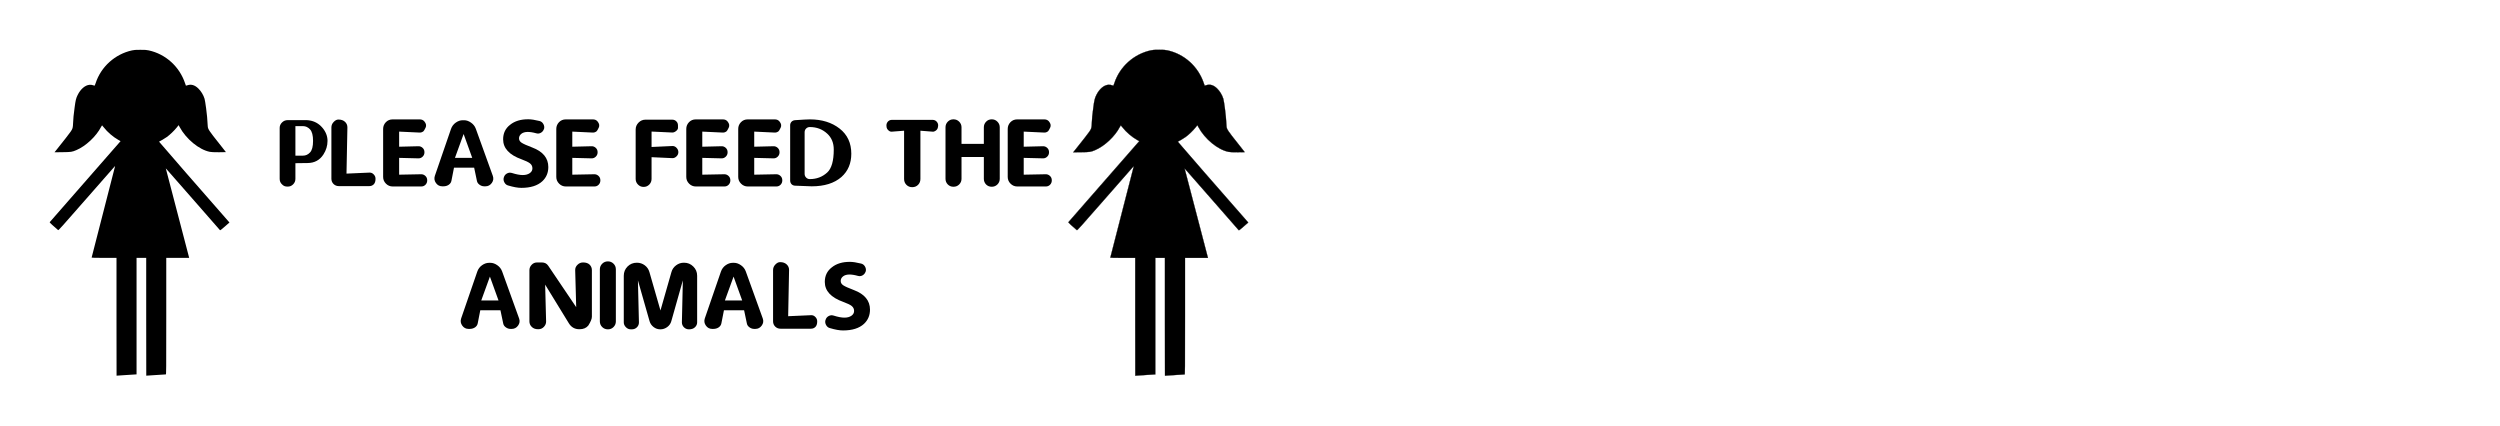
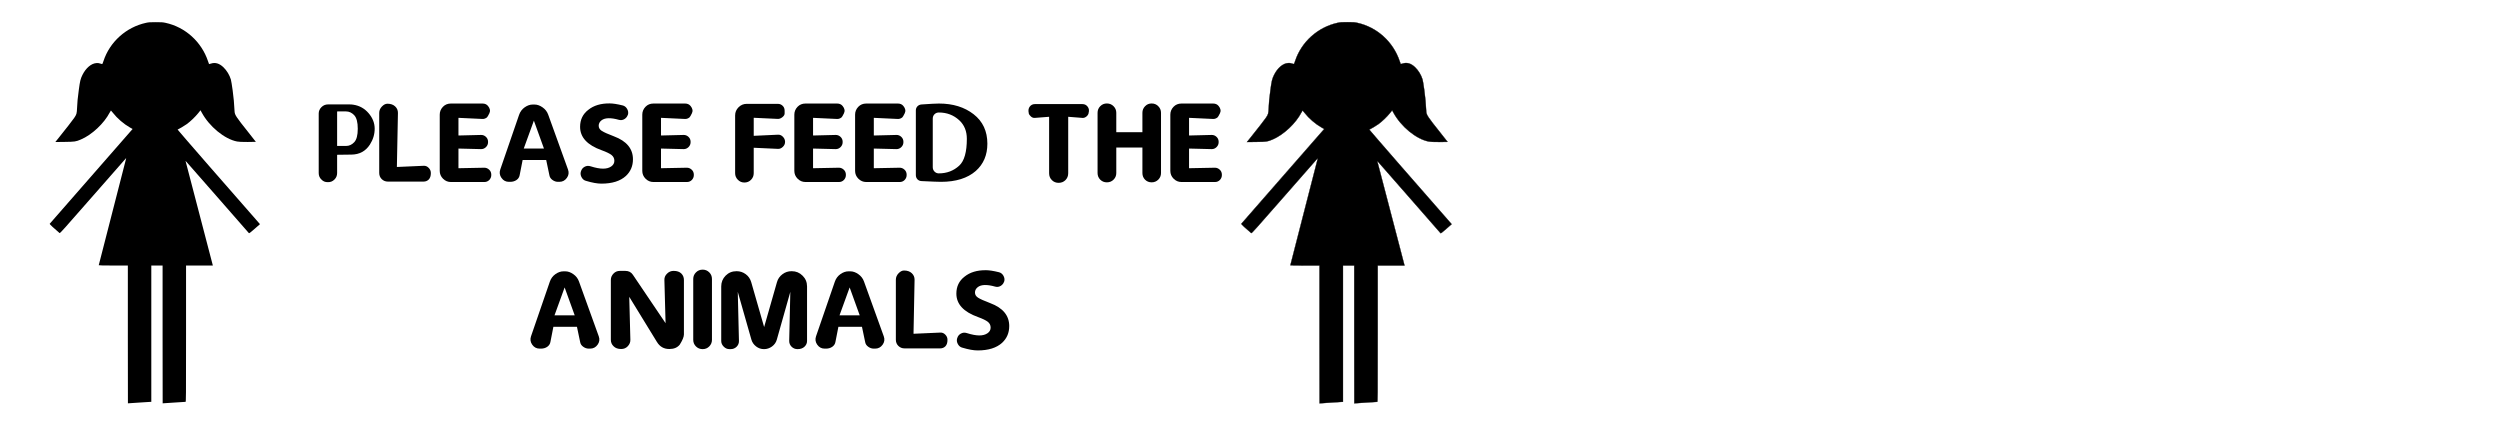
<svg xmlns="http://www.w3.org/2000/svg" width="810mm" height="138mm" viewBox="0 0 810 138" version="1.1" id="svg8">
  <defs id="defs2">
    <rect x="96.918" y="27.458" width="369.101" height="94.29" id="rect909" />
  </defs>
  <g id="layer1">
-     <g aria-label="PLEASE FEED THE ANIMALS" transform="translate(-67.08187,1.6288)" id="text907" style="font-style:normal;font-weight:normal;font-size:35.278px;line-height:1.25;font-family:sans-serif;letter-spacing:0px;word-spacing:0px;white-space:pre;shape-inside:url(#rect909);fill:#000000;fill-opacity:1;stroke:none">
+     <g aria-label="PLEASE FEED THE ANIMALS" transform="matrix(1.169733,0,0,1.169733,-81.19853,-9.794352)" id="text907" style="font-style:normal;font-weight:normal;font-size:35.278px;line-height:1.25;font-family:sans-serif;letter-spacing:0px;word-spacing:0px;white-space:pre;shape-inside:url(#rect909);fill:#000000;fill-opacity:1;stroke:none">
      <path d="m 162.794,39.239 v 9.56 h 2.48 q 1.292,0 2.257,-1.034 0.982,-1.034 0.982,-3.738 0,-2.687 -0.982,-3.738 -0.982,-1.051 -2.257,-1.051 z m 3.979,11.954 -3.979,0.052 v 5.064 q 0,1.068 -0.758,1.809 -0.758,0.741 -1.757,0.706 h -0.069 q -1.068,0.034 -1.757,-0.723 Q 157.695,57.412 157.695,56.31 V 39.808 q 0,-0.999 0.758,-1.757 0.758,-0.758 1.826,-0.758 h 5.943 q 0.62,0 1.085,0.086 2.515,0.379 4.203,2.343 1.688,1.964 1.688,4.306 0,2.325 -1.326,4.392 -1.774,2.739 -5.099,2.773 z" style="font-style:normal;font-variant:normal;font-weight:normal;font-stretch:normal;font-size:35.278px;font-family:Dyuthi;-inkscape-font-specification:Dyuthi;text-align:center;text-anchor:middle" id="path934" />
-       <path d="m 176.746,37.103 q 1.326,0 2.119,0.741 0.792,0.741 0.775,1.826 l -0.293,14.952 7.407,-0.327 q 0.81,-0.052 1.412,0.586 0.603,0.62 0.586,1.43 v 0.034 q 0,1.137 -0.568,1.74 -0.586,0.586 -1.43,0.586 h -9.905 q -0.999,0 -1.705,-0.689 -0.689,-0.689 -0.689,-1.705 V 39.67 q 0,-1.034 0.741,-1.791 0.741,-0.775 1.499,-0.775 z" style="font-style:normal;font-variant:normal;font-weight:normal;font-stretch:normal;font-size:35.278px;font-family:Dyuthi;-inkscape-font-specification:Dyuthi;text-align:center;text-anchor:middle" id="path936" />
-       <path d="m 196.401,54.966 7.131,-0.138 q 0.758,-0.017 1.361,0.534 0.603,0.551 0.603,1.412 v 0.069 q 0,0.81 -0.568,1.395 -0.568,0.568 -1.395,0.551 h -9.233 q -1.257,0 -2.17,-0.913 -0.913,-0.913 -0.913,-2.17 V 40.135 q 0,-1.24 0.878,-2.17 0.878,-0.913 2.205,-0.913 h 8.768 q 0.982,0 1.533,0.689 0.844,1.034 0.362,2.015 -0.482,0.982 -0.672,1.137 -0.586,0.465 -1.257,0.431 l -6.632,-0.31 v 4.892 l 6.253,-0.155 q 0.775,-0.017 1.361,0.534 0.586,0.551 0.586,1.378 v 0.069 q 0,0.827 -0.586,1.395 -0.586,0.568 -1.361,0.551 l -6.253,-0.155 z" style="font-style:normal;font-variant:normal;font-weight:normal;font-stretch:normal;font-size:35.278px;font-family:Dyuthi;-inkscape-font-specification:Dyuthi;text-align:center;text-anchor:middle" id="path938" />
+       <path d="m 176.746,37.103 q 1.326,0 2.119,0.741 0.792,0.741 0.775,1.826 l -0.293,14.952 7.407,-0.327 q 0.81,-0.052 1.412,0.586 0.603,0.62 0.586,1.43 v 0.034 q 0,1.137 -0.568,1.74 -0.586,0.586 -1.43,0.586 h -9.905 q -0.999,0 -1.705,-0.689 -0.689,-0.689 -0.689,-1.705 v -16.605 q 0,-1.034 0.741,-1.791 0.741,-0.775 1.499,-0.775 z" style="font-style:normal;font-variant:normal;font-weight:normal;font-stretch:normal;font-size:35.278px;font-family:Dyuthi;-inkscape-font-specification:Dyuthi;text-align:center;text-anchor:middle" id="path936" />
+       <path d="m 196.401,54.966 7.131,-0.138 q 0.758,-0.017 1.361,0.534 0.603,0.551 0.603,1.412 v 0.069 q 0,0.81 -0.568,1.395 -0.568,0.568 -1.395,0.551 h -9.233 q -1.257,0 -2.17,-0.913 -0.913,-0.913 -0.913,-2.17 v -15.572 q 0,-1.24 0.878,-2.17 0.878,-0.913 2.205,-0.913 h 8.768 q 0.982,0 1.533,0.689 0.844,1.034 0.362,2.015 -0.482,0.982 -0.672,1.137 -0.586,0.465 -1.257,0.431 l -6.632,-0.31 v 4.892 l 6.253,-0.155 q 0.775,-0.017 1.361,0.534 0.586,0.551 0.586,1.378 v 0.069 q 0,0.827 -0.586,1.395 -0.586,0.568 -1.361,0.551 l -6.253,-0.155 z" style="font-style:normal;font-variant:normal;font-weight:normal;font-stretch:normal;font-size:35.278px;font-family:Dyuthi;-inkscape-font-specification:Dyuthi;text-align:center;text-anchor:middle" id="path938" />
      <path d="m 214.487,49.523 h 5.598 l -2.791,-7.734 z m 6.77,-9.405 q 0,0 5.495,15.227 0.448,1.24 -0.327,2.308 -0.775,1.085 -2.067,1.085 h -0.379 q -0.827,0 -1.533,-0.517 -0.706,-0.5 -0.844,-1.257 l -0.896,-4.272 h -6.528 l -0.827,4.22 q -0.155,0.827 -0.878,1.326 -0.741,0.5 -1.723,0.5 h -0.379 q -1.292,0 -2.05,-1.085 -0.758,-1.068 -0.345,-2.308 l 5.219,-15.158 q 0.448,-1.309 1.55,-2.084 1.102,-0.775 2.239,-0.775 h 0.482 q 1.12,0 2.222,0.775 1.12,0.775 1.568,2.015 z" style="font-style:normal;font-variant:normal;font-weight:normal;font-stretch:normal;font-size:35.278px;font-family:Dyuthi;-inkscape-font-specification:Dyuthi;text-align:center;text-anchor:middle" id="path940" />
      <path d="m 244.735,52.503 q 0,2.773 -1.946,4.599 -2.325,2.136 -6.787,2.136 -1.705,0 -4.237,-0.758 -0.792,-0.189 -1.223,-0.947 -0.448,-0.758 -0.258,-1.568 l 0.034,-0.069 q 0.224,-0.878 0.999,-1.309 0.792,-0.448 1.671,-0.155 2.067,0.655 3.462,0.655 1.378,0 2.257,-0.603 0.878,-0.603 0.878,-1.568 0,-0.982 -0.775,-1.602 -0.792,-0.62 -2.739,-1.326 -5.977,-2.136 -5.977,-6.477 0,-2.963 2.257,-4.703 2.257,-1.826 5.943,-1.791 1.326,0 3.566,0.551 0.81,0.189 1.257,0.965 0.448,0.775 0.241,1.585 l -0.034,0.034 q -0.258,0.792 -0.947,1.206 -0.706,0.431 -1.533,0.207 -3.428,-0.965 -4.84,0.155 -0.758,0.603 -0.758,1.481 0,0.878 0.861,1.43 0.844,0.551 3.393,1.516 5.237,1.964 5.237,6.356 z" style="font-style:normal;font-variant:normal;font-weight:normal;font-stretch:normal;font-size:35.278px;font-family:Dyuthi;-inkscape-font-specification:Dyuthi;text-align:center;text-anchor:middle" id="path942" />
-       <path d="m 252.504,54.966 7.131,-0.138 q 0.758,-0.017 1.361,0.534 0.603,0.551 0.603,1.412 v 0.069 q 0,0.81 -0.568,1.395 -0.568,0.568 -1.395,0.551 h -9.233 q -1.257,0 -2.17,-0.913 -0.913,-0.913 -0.913,-2.17 V 40.135 q 0,-1.24 0.878,-2.17 0.878,-0.913 2.205,-0.913 h 8.768 q 0.982,0 1.533,0.689 0.844,1.034 0.362,2.015 -0.482,0.982 -0.672,1.137 -0.586,0.465 -1.257,0.431 l -6.632,-0.31 v 4.892 l 6.253,-0.155 q 0.775,-0.017 1.361,0.534 0.586,0.551 0.586,1.378 v 0.069 q 0,0.827 -0.586,1.395 -0.586,0.568 -1.361,0.551 l -6.253,-0.155 z" style="font-style:normal;font-variant:normal;font-weight:normal;font-stretch:normal;font-size:35.278px;font-family:Dyuthi;-inkscape-font-specification:Dyuthi;text-align:center;text-anchor:middle" id="path944" />
+       <path d="m 252.504,54.966 7.131,-0.138 q 0.758,-0.017 1.361,0.534 0.603,0.551 0.603,1.412 v 0.069 q 0,0.81 -0.568,1.395 -0.568,0.568 -1.395,0.551 h -9.233 q -1.257,0 -2.17,-0.913 -0.913,-0.913 -0.913,-2.17 v -15.572 q 0,-1.24 0.878,-2.17 0.878,-0.913 2.205,-0.913 h 8.768 q 0.982,0 1.533,0.689 0.844,1.034 0.362,2.015 -0.482,0.982 -0.672,1.137 -0.586,0.465 -1.257,0.431 l -6.632,-0.31 v 4.892 l 6.253,-0.155 q 0.775,-0.017 1.361,0.534 0.586,0.551 0.586,1.378 v 0.069 q 0,0.827 -0.586,1.395 -0.586,0.568 -1.361,0.551 l -6.253,-0.155 z" style="font-style:normal;font-variant:normal;font-weight:normal;font-stretch:normal;font-size:35.278px;font-family:Dyuthi;-inkscape-font-specification:Dyuthi;text-align:center;text-anchor:middle" id="path944" />
      <path d="m 278.187,49.299 v 7.045 q 0,1.068 -0.741,1.826 -0.741,0.758 -1.826,0.758 h -0.035 q -1.051,0 -1.791,-0.758 -0.758,-0.758 -0.758,-1.826 V 40.342 q 0,-1.309 0.947,-2.257 0.947,-0.947 2.257,-0.947 h 8.613 q 0.947,0 1.516,0.723 0.379,0.465 0.379,1.206 v 0.741 q 0,0.534 -0.637,1.034 -0.637,0.5 -1.257,0.465 l -6.666,-0.31 v 4.995 l 6.735,-0.31 q 0.758,-0.034 1.344,0.568 0.586,0.603 0.603,1.378 v 0.034 q 0,0.81 -0.62,1.395 -0.62,0.586 -1.326,0.551 z" style="font-style:normal;font-variant:normal;font-weight:normal;font-stretch:normal;font-size:35.278px;font-family:Dyuthi;-inkscape-font-specification:Dyuthi;text-align:center;text-anchor:middle" id="path946" />
-       <path d="m 294.62,54.966 7.131,-0.138 q 0.758,-0.017 1.361,0.534 0.603,0.551 0.603,1.412 v 0.069 q 0,0.81 -0.568,1.395 -0.568,0.568 -1.395,0.551 h -9.233 q -1.257,0 -2.17,-0.913 -0.913,-0.913 -0.913,-2.17 V 40.135 q 0,-1.24 0.878,-2.17 0.878,-0.913 2.205,-0.913 h 8.768 q 0.982,0 1.533,0.689 0.844,1.034 0.362,2.015 -0.482,0.982 -0.672,1.137 -0.586,0.465 -1.257,0.431 l -6.632,-0.31 v 4.892 l 6.253,-0.155 q 0.775,-0.017 1.361,0.534 0.586,0.551 0.586,1.378 v 0.069 q 0,0.827 -0.586,1.395 -0.586,0.568 -1.361,0.551 l -6.253,-0.155 z" style="font-style:normal;font-variant:normal;font-weight:normal;font-stretch:normal;font-size:35.278px;font-family:Dyuthi;-inkscape-font-specification:Dyuthi;text-align:center;text-anchor:middle" id="path948" />
-       <path d="m 311.45,54.966 7.131,-0.138 q 0.758,-0.017 1.361,0.534 0.603,0.551 0.603,1.412 v 0.069 q 0,0.81 -0.568,1.395 -0.568,0.568 -1.395,0.551 h -9.233 q -1.257,0 -2.17,-0.913 -0.913,-0.913 -0.913,-2.17 V 40.135 q 0,-1.24 0.878,-2.17 0.878,-0.913 2.205,-0.913 h 8.768 q 0.982,0 1.533,0.689 0.844,1.034 0.362,2.015 -0.482,0.982 -0.672,1.137 -0.586,0.465 -1.257,0.431 l -6.632,-0.31 v 4.892 l 6.253,-0.155 q 0.775,-0.017 1.361,0.534 0.586,0.551 0.586,1.378 v 0.069 q 0,0.827 -0.586,1.395 -0.586,0.568 -1.361,0.551 l -6.253,-0.155 z" style="font-style:normal;font-variant:normal;font-weight:normal;font-stretch:normal;font-size:35.278px;font-family:Dyuthi;-inkscape-font-specification:Dyuthi;text-align:center;text-anchor:middle" id="path950" />
+       <path d="m 294.62,54.966 7.131,-0.138 q 0.758,-0.017 1.361,0.534 0.603,0.551 0.603,1.412 v 0.069 q 0,0.81 -0.568,1.395 -0.568,0.568 -1.395,0.551 h -9.233 q -1.257,0 -2.17,-0.913 -0.913,-0.913 -0.913,-2.17 v -15.572 q 0,-1.24 0.878,-2.17 0.878,-0.913 2.205,-0.913 h 8.768 q 0.982,0 1.533,0.689 0.844,1.034 0.362,2.015 -0.482,0.982 -0.672,1.137 -0.586,0.465 -1.257,0.431 l -6.632,-0.31 v 4.892 l 6.253,-0.155 q 0.775,-0.017 1.361,0.534 0.586,0.551 0.586,1.378 v 0.069 q 0,0.827 -0.586,1.395 -0.586,0.568 -1.361,0.551 l -6.253,-0.155 z" style="font-style:normal;font-variant:normal;font-weight:normal;font-stretch:normal;font-size:35.278px;font-family:Dyuthi;-inkscape-font-specification:Dyuthi;text-align:center;text-anchor:middle" id="path948" />
+       <path d="m 311.45,54.966 7.131,-0.138 q 0.758,-0.017 1.361,0.534 0.603,0.551 0.603,1.412 v 0.069 q 0,0.81 -0.568,1.395 -0.568,0.568 -1.395,0.551 h -9.233 q -1.257,0 -2.17,-0.913 -0.913,-0.913 -0.913,-2.17 v -15.572 q 0,-1.24 0.878,-2.17 0.878,-0.913 2.205,-0.913 h 8.768 q 0.982,0 1.533,0.689 0.844,1.034 0.362,2.015 -0.482,0.982 -0.672,1.137 -0.586,0.465 -1.257,0.431 l -6.632,-0.31 v 4.892 l 6.253,-0.155 q 0.775,-0.017 1.361,0.534 0.586,0.551 0.586,1.378 v 0.069 q 0,0.827 -0.586,1.395 -0.586,0.568 -1.361,0.551 l -6.253,-0.155 z" style="font-style:normal;font-variant:normal;font-weight:normal;font-stretch:normal;font-size:35.278px;font-family:Dyuthi;-inkscape-font-specification:Dyuthi;text-align:center;text-anchor:middle" id="path950" />
      <path d="m 329.45,56.396 q 0,0 0.017,0 3.307,0 5.633,-2.136 2.119,-1.929 2.119,-7.441 0,-3.204 -2.119,-5.15 -2.325,-2.136 -5.633,-2.136 0,0 -0.017,0 -0.689,0 -1.189,0.482 -0.482,0.482 -0.482,1.223 v 13.453 q 0,0.706 0.482,1.206 0.5,0.5 1.189,0.5 z m -4.823,-19.086 q 3.703,-0.258 4.875,-0.258 5.788,0 9.595,2.963 3.807,2.963 3.807,8.165 0,4.685 -3.204,7.545 -3.462,3.014 -9.629,3.014 -1.137,0 -5.409,-0.207 -0.689,-0.034 -1.137,-0.5 -0.431,-0.482 -0.431,-1.171 V 38.946 q 0,-0.655 0.448,-1.137 0.431,-0.431 1.085,-0.5 z" style="font-style:normal;font-variant:normal;font-weight:normal;font-stretch:normal;font-size:35.278px;font-family:Dyuthi;-inkscape-font-specification:Dyuthi;text-align:center;text-anchor:middle" id="path952" />
      <path d="m 354.358,39.722 q 0,0 0,-0.069 -0.241,-1.068 0.293,-1.757 0.534,-0.689 1.395,-0.689 h 13.212 q 0.878,0 1.43,0.723 0.551,0.723 0.258,1.723 v 0.069 q -0.138,0.568 -0.655,0.965 -0.534,0.396 -1.034,0.345 l -3.962,-0.31 v 15.641 q 0,1.12 -0.758,1.895 -0.758,0.758 -1.895,0.758 h -0.017 q -1.102,0 -1.86,-0.758 -0.758,-0.758 -0.758,-1.895 V 40.721 l -3.962,0.31 q -0.586,0.052 -1.085,-0.396 -0.5,-0.431 -0.603,-0.913 z" style="font-style:normal;font-variant:normal;font-weight:normal;font-stretch:normal;font-size:35.278px;font-family:Dyuthi;-inkscape-font-specification:Dyuthi;text-align:center;text-anchor:middle" id="path954" />
      <path d="m 378.612,44.993 h 7.235 v -5.374 q 0,-1.068 0.741,-1.826 0.723,-0.758 1.809,-0.758 h 0.035 q 1.068,0 1.809,0.758 0.758,0.758 0.758,1.826 v 16.691 q 0,1.068 -0.758,1.826 -0.758,0.741 -1.809,0.741 h -0.035 q -1.085,0 -1.826,-0.741 -0.723,-0.758 -0.723,-1.826 v -7.08 h -7.235 v 7.08 q 0,1.068 -0.758,1.826 -0.741,0.741 -1.826,0.741 h -0.052 q -1.068,0 -1.809,-0.741 -0.741,-0.758 -0.741,-1.826 V 39.618 q 0,-1.068 0.741,-1.826 0.741,-0.758 1.809,-0.758 h 0.052 q 1.068,0 1.826,0.758 0.758,0.758 0.758,1.826 z" style="font-style:normal;font-variant:normal;font-weight:normal;font-stretch:normal;font-size:35.278px;font-family:Dyuthi;-inkscape-font-specification:Dyuthi;text-align:center;text-anchor:middle" id="path956" />
-       <path d="m 398.766,54.966 7.131,-0.138 q 0.758,-0.017 1.361,0.534 0.603,0.551 0.603,1.412 v 0.069 q 0,0.81 -0.568,1.395 -0.568,0.568 -1.395,0.551 h -9.233 q -1.257,0 -2.17,-0.913 -0.913,-0.913 -0.913,-2.17 V 40.135 q 0,-1.24 0.878,-2.17 0.878,-0.913 2.205,-0.913 h 8.768 q 0.982,0 1.533,0.689 0.844,1.034 0.362,2.015 -0.482,0.982 -0.672,1.137 -0.586,0.465 -1.257,0.431 l -6.632,-0.31 v 4.892 l 6.253,-0.155 q 0.775,-0.017 1.361,0.534 0.586,0.551 0.586,1.378 v 0.069 q 0,0.827 -0.586,1.395 -0.586,0.568 -1.361,0.551 l -6.253,-0.155 z" style="font-style:normal;font-variant:normal;font-weight:normal;font-stretch:normal;font-size:35.278px;font-family:Dyuthi;-inkscape-font-specification:Dyuthi;text-align:center;text-anchor:middle" id="path958" />
+       <path d="m 398.766,54.966 7.131,-0.138 q 0.758,-0.017 1.361,0.534 0.603,0.551 0.603,1.412 v 0.069 q 0,0.81 -0.568,1.395 -0.568,0.568 -1.395,0.551 h -9.233 q -1.257,0 -2.17,-0.913 -0.913,-0.913 -0.913,-2.17 v -15.572 q 0,-1.24 0.878,-2.17 0.878,-0.913 2.205,-0.913 h 8.768 q 0.982,0 1.533,0.689 0.844,1.034 0.362,2.015 -0.482,0.982 -0.672,1.137 -0.586,0.465 -1.257,0.431 l -6.632,-0.31 v 4.892 l 6.253,-0.155 q 0.775,-0.017 1.361,0.534 0.586,0.551 0.586,1.378 v 0.069 q 0,0.827 -0.586,1.395 -0.586,0.568 -1.361,0.551 l -6.253,-0.155 z" style="font-style:normal;font-variant:normal;font-weight:normal;font-stretch:normal;font-size:35.278px;font-family:Dyuthi;-inkscape-font-specification:Dyuthi;text-align:center;text-anchor:middle" id="path958" />
      <path d="m 223.005,95.722 h 5.598 l -2.791,-7.734 z m 6.77,-9.405 q 0,0 5.495,15.227 0.448,1.24 -0.327,2.308 -0.775,1.085 -2.067,1.085 h -0.379 q -0.827,0 -1.533,-0.517 -0.706,-0.5 -0.844,-1.257 l -0.896,-4.272 h -6.528 l -0.827,4.22 q -0.155,0.827 -0.878,1.326 -0.741,0.5 -1.723,0.5 h -0.379 q -1.292,0 -2.05,-1.085 -0.758,-1.068 -0.345,-2.308 l 5.219,-15.158 q 0.448,-1.309 1.55,-2.084 1.102,-0.775 2.239,-0.775 h 0.482 q 1.12,0 2.222,0.775 1.12,0.775 1.568,2.015 z" style="font-style:normal;font-variant:normal;font-weight:normal;font-stretch:normal;font-size:35.278px;font-family:Dyuthi;-inkscape-font-specification:Dyuthi;text-align:center;text-anchor:middle" id="path960" />
      <path d="m 243.71,90.588 0.31,11.903 q 0.034,0.982 -0.723,1.791 -0.723,0.758 -1.791,0.758 h -0.069 q -1.326,0 -2.067,-0.758 -0.758,-0.723 -0.758,-1.791 V 85.92 q 0,-1.034 0.758,-1.791 0.689,-0.723 1.757,-0.723 h 1.516 q 1.361,0 2.067,1.068 l 9.061,13.419 -0.327,-11.972 q -0.034,-1.016 0.741,-1.757 0.758,-0.758 1.774,-0.758 h 0.069 q 1.361,0 2.102,0.723 0.723,0.723 0.723,1.791 v 15.09 q 0,0.982 -1.154,2.825 -0.982,1.206 -2.825,1.206 h -0.103 q -2.205,0 -3.393,-1.946 z" style="font-style:normal;font-variant:normal;font-weight:normal;font-stretch:normal;font-size:35.278px;font-family:Dyuthi;-inkscape-font-specification:Dyuthi;text-align:center;text-anchor:middle" id="path962" />
      <path d="m 266.62,102.508 q 0,1.051 -0.741,1.809 -0.741,0.758 -1.809,0.758 h -0.052 q -1.068,0 -1.826,-0.741 -0.758,-0.758 -0.758,-1.826 V 85.645 q 0,-1.068 0.758,-1.826 0.758,-0.758 1.826,-0.758 h 0.052 q 1.034,0 1.791,0.741 0.758,0.741 0.758,1.843 z" style="font-style:normal;font-variant:normal;font-weight:normal;font-stretch:normal;font-size:35.278px;font-family:Dyuthi;-inkscape-font-specification:Dyuthi;text-align:center;text-anchor:middle" id="path964" />
      <path d="m 273.769,89.21 0.327,13.608 q 0.017,0.93 -0.655,1.602 -0.672,0.655 -1.619,0.655 h -0.379 q -0.896,0 -1.568,-0.689 -0.689,-0.689 -0.689,-1.568 V 87.712 q 0,-1.757 1.223,-2.997 1.223,-1.223 2.997,-1.223 h 0.052 q 1.395,0 2.515,0.827 1.12,0.827 1.516,2.188 l 3.583,12.454 3.548,-12.42 q 0.379,-1.361 1.516,-2.205 1.137,-0.861 2.549,-0.844 h 0.052 q 1.74,0 2.963,1.223 1.257,1.223 1.257,2.997 v 15.107 q 0,0.913 -0.706,1.585 -0.706,0.672 -1.912,0.672 h -0.034 q -0.947,0 -1.619,-0.655 -0.672,-0.672 -0.672,-1.602 l 0.31,-13.608 -3.738,13.229 q -0.327,1.171 -1.344,1.912 -1.016,0.723 -2.17,0.723 h -0.069 q -1.189,0 -2.153,-0.741 -0.982,-0.758 -1.309,-1.895 z" style="font-style:normal;font-variant:normal;font-weight:normal;font-stretch:normal;font-size:35.278px;font-family:Dyuthi;-inkscape-font-specification:Dyuthi;text-align:center;text-anchor:middle" id="path966" />
      <path d="m 301.95,95.722 h 5.598 l -2.791,-7.734 z m 6.77,-9.405 q 0,0 5.495,15.227 0.448,1.24 -0.327,2.308 -0.775,1.085 -2.067,1.085 h -0.379 q -0.827,0 -1.533,-0.517 -0.706,-0.5 -0.844,-1.257 l -0.896,-4.272 h -6.528 l -0.827,4.22 q -0.155,0.827 -0.878,1.326 -0.741,0.5 -1.723,0.5 h -0.379 q -1.292,0 -2.05,-1.085 -0.758,-1.068 -0.345,-2.308 l 5.219,-15.158 q 0.448,-1.309 1.55,-2.084 1.102,-0.775 2.239,-0.775 h 0.482 q 1.12,0 2.222,0.775 1.12,0.775 1.568,2.015 z" style="font-style:normal;font-variant:normal;font-weight:normal;font-stretch:normal;font-size:35.278px;font-family:Dyuthi;-inkscape-font-specification:Dyuthi;text-align:center;text-anchor:middle" id="path968" />
      <path d="m 319.847,83.302 q 1.326,0 2.119,0.741 0.792,0.741 0.775,1.826 l -0.293,14.952 7.407,-0.327 q 0.81,-0.052 1.412,0.586 0.603,0.62 0.586,1.43 v 0.035 q 0,1.137 -0.568,1.74 -0.586,0.586 -1.43,0.586 h -9.905 q -0.999,0 -1.705,-0.689 -0.689,-0.689 -0.689,-1.705 V 85.869 q 0,-1.034 0.741,-1.791 0.741,-0.775 1.499,-0.775 z" style="font-style:normal;font-variant:normal;font-weight:normal;font-stretch:normal;font-size:35.278px;font-family:Dyuthi;-inkscape-font-specification:Dyuthi;text-align:center;text-anchor:middle" id="path970" />
      <path d="m 348.958,98.702 q 0,2.773 -1.946,4.599 -2.325,2.136 -6.787,2.136 -1.705,0 -4.237,-0.758 -0.792,-0.189 -1.223,-0.947 -0.448,-0.758 -0.258,-1.568 l 0.034,-0.069 q 0.224,-0.878 0.999,-1.309 0.792,-0.448 1.671,-0.155 2.067,0.655 3.462,0.655 1.378,0 2.257,-0.603 0.878,-0.603 0.878,-1.568 0,-0.982 -0.775,-1.602 -0.792,-0.62 -2.739,-1.326 -5.977,-2.136 -5.977,-6.477 0,-2.963 2.257,-4.703 2.257,-1.826 5.943,-1.791 1.326,0 3.566,0.551 0.81,0.189 1.257,0.965 0.448,0.775 0.241,1.585 l -0.034,0.034 q -0.258,0.792 -0.947,1.206 -0.706,0.431 -1.533,0.207 -3.428,-0.965 -4.84,0.155 -0.758,0.603 -0.758,1.481 0,0.878 0.861,1.43 0.844,0.551 3.393,1.516 5.237,1.964 5.237,6.356 z" style="font-style:normal;font-variant:normal;font-weight:normal;font-stretch:normal;font-size:35.278px;font-family:Dyuthi;-inkscape-font-specification:Dyuthi;text-align:center;text-anchor:middle" id="path972" />
    </g>
-     <g id="g901" style="opacity:1" transform="matrix(0.3109109,0,0,0.3109109,75.9315,33.30235)">
+     <g id="g901" style="opacity:1" transform="matrix(0.3636826,0,0,0.3636826,86.08886,27.25523)">
      <path style="color:#000000;font-style:normal;font-variant:normal;font-weight:normal;font-stretch:normal;font-size:medium;line-height:normal;font-family:sans-serif;font-variant-ligatures:normal;font-variant-position:normal;font-variant-caps:normal;font-variant-numeric:normal;font-variant-alternates:normal;font-variant-east-asian:normal;font-feature-settings:normal;font-variation-settings:normal;text-indent:0;text-align:start;text-decoration:none;text-decoration-line:none;text-decoration-style:solid;text-decoration-color:#000000;letter-spacing:normal;word-spacing:normal;text-transform:none;writing-mode:lr-tb;direction:ltr;text-orientation:mixed;dominant-baseline:auto;baseline-shift:baseline;text-anchor:start;white-space:normal;shape-padding:0;shape-margin:0;inline-size:0;clip-rule:nonzero;display:inline;overflow:visible;visibility:visible;isolation:auto;mix-blend-mode:normal;color-interpolation:sRGB;color-interpolation-filters:linearRGB;solid-color:#000000;solid-opacity:1;vector-effect:none;fill:#000000;fill-opacity:1;fill-rule:nonzero;stroke:none;stroke-width:0.265;stroke-linecap:butt;stroke-linejoin:miter;stroke-miterlimit:4;stroke-dasharray:none;stroke-dashoffset:0;stroke-opacity:1;color-rendering:auto;image-rendering:auto;shape-rendering:auto;text-rendering:auto;enable-background:accumulate;stop-color:#000000;stop-opacity:1" d="m -122.818,222.994 v -61.383 h -12.965 c -8.547,0 -12.965,-0.091 -12.965,-0.267 0,-0.228 22.692,-88.65 24.053,-93.726 0.263,-0.982 0.444,-1.786 0.401,-1.786 -0.043,0 -13.315,15.127 -29.493,33.616 -26.285,30.039 -29.461,33.578 -29.849,33.251 -4.78,-4.025 -9.004,-7.957 -8.837,-8.227 0.185,-0.299 71.823,-82.228 73.276,-83.802 l 0.635,-0.687 -2.533,-1.429 c -5.339,-3.013 -11.222,-8.085 -14.943,-12.885 -0.925,-1.193 -1.752,-2.169 -1.838,-2.169 -0.086,5.29e-4 -0.553,0.769 -1.038,1.707 -5.063,9.791 -15.948,19.988 -25.75,24.122 -4.581,1.932 -5.282,2.036 -14.47,2.152 l -8.293,0.104 3.154,-3.923 c 6.138,-7.634 12.33,-15.589 13.612,-17.488 2.231,-3.305 2.367,-3.787 2.62,-9.299 0.251,-5.475 0.437,-7.361 1.576,-16.03 0.987,-7.507 1.496,-9.597 3.161,-12.965 3.066,-6.202 7.831,-10.275 12.425,-10.621 1.586,-0.119 2.399,0.017 4.909,0.82 0.473,0.151 0.624,-0.121 1.417,-2.555 5.571,-17.094 20.201,-30.266 37.905,-34.123 2.397,-0.522 3.502,-0.598 8.699,-0.598 5.2,0 6.304,0.076 8.731,0.601 17.575,3.805 32.025,16.859 37.819,34.166 0.461,1.378 0.878,2.545 0.926,2.593 0.048,0.048 0.811,-0.157 1.697,-0.456 3.808,-1.283 7.472,-0.203 11.116,3.274 2.924,2.79 5.449,6.94 6.621,10.881 0.301,1.011 1.023,5.421 1.604,9.799 0.918,6.911 1.28,10.894 1.695,18.651 0.167,3.129 1.246,4.764 12.254,18.572 3.686,4.623 6.701,8.463 6.701,8.533 0,0.07 -3.261,0.127 -7.247,0.127 -5.505,0 -7.778,-0.101 -9.459,-0.419 -11.132,-2.109 -24.833,-13.366 -31.572,-25.94 l -1.01,-1.885 -2.034,2.546 c -2.593,3.246 -7.159,7.614 -10.268,9.822 -2.054,1.459 -7.231,4.552 -8.108,4.844 -0.193,0.065 51.626,59.557 72.547,83.289 l 0.84,0.953 -4.777,4.175 c -3.984,3.482 -4.833,4.115 -5.113,3.81 -0.185,-0.201 -12.514,-14.296 -27.398,-31.322 -14.884,-17.026 -27.515,-31.424 -28.07,-31.996 l -1.008,-1.039 0.37,1.304 c 0.344,1.213 23.43,89.593 23.821,91.196 l 0.178,0.728 h -11.935 -11.935 v 60.722 c 0,57.654 -0.023,60.722 -0.463,60.723 -0.255,0 -4.928,0.298 -10.385,0.66 -5.457,0.363 -9.952,0.66 -9.988,0.66 -0.036,6.6e-4 -0.066,-27.621 -0.066,-61.382 v -61.383 h -5.027 -5.027 v 60.722 60.722 l -0.595,0.003 c -0.327,0.003 -5.001,0.298 -10.385,0.66 -5.384,0.361 -9.819,0.658 -9.856,0.659 -0.036,9.5e-4 -0.066,-27.621 -0.066,-61.382 z" id="path903" />
    </g>
-     <g id="g901-8" style="opacity:1" transform="matrix(0.3109109,0,0,0.3109109,406.0029,33.30273)">
+     <g id="g901-8" style="opacity:1" transform="matrix(0.3636826,0,0,0.3636826,472.1841,27.25567)">
      <path style="color:#000000;font-style:normal;font-variant:normal;font-weight:normal;font-stretch:normal;font-size:medium;line-height:normal;font-family:sans-serif;font-variant-ligatures:normal;font-variant-position:normal;font-variant-caps:normal;font-variant-numeric:normal;font-variant-alternates:normal;font-variant-east-asian:normal;font-feature-settings:normal;font-variation-settings:normal;text-indent:0;text-align:start;text-decoration:none;text-decoration-line:none;text-decoration-style:solid;text-decoration-color:#000000;letter-spacing:normal;word-spacing:normal;text-transform:none;writing-mode:lr-tb;direction:ltr;text-orientation:mixed;dominant-baseline:auto;baseline-shift:baseline;text-anchor:start;white-space:normal;shape-padding:0;shape-margin:0;inline-size:0;clip-rule:nonzero;display:inline;overflow:visible;visibility:visible;isolation:auto;mix-blend-mode:normal;color-interpolation:sRGB;color-interpolation-filters:linearRGB;solid-color:#000000;solid-opacity:1;vector-effect:none;fill:#000000;fill-opacity:1;fill-rule:nonzero;stroke:none;stroke-width:0.265;stroke-linecap:butt;stroke-linejoin:miter;stroke-miterlimit:4;stroke-dasharray:none;stroke-dashoffset:0;stroke-opacity:1;color-rendering:auto;image-rendering:auto;shape-rendering:auto;text-rendering:auto;enable-background:accumulate;stop-color:#000000;stop-opacity:1" d="m -122.818,222.994 v -61.383 h -12.965 c -8.547,0 -12.965,-0.091 -12.965,-0.267 0,-0.228 22.692,-88.65 24.053,-93.726 0.263,-0.982 0.444,-1.786 0.401,-1.786 -0.043,0 -13.315,15.127 -29.493,33.616 -26.285,30.039 -29.461,33.578 -29.849,33.251 -4.78,-4.025 -9.004,-7.957 -8.837,-8.227 0.185,-0.299 71.823,-82.228 73.276,-83.802 l 0.635,-0.687 -2.533,-1.429 c -5.339,-3.013 -11.222,-8.085 -14.943,-12.885 -0.925,-1.193 -1.752,-2.169 -1.838,-2.169 -0.086,5.29e-4 -0.553,0.769 -1.038,1.707 -5.063,9.791 -15.948,19.988 -25.75,24.122 -4.581,1.932 -5.282,2.036 -14.47,2.152 l -8.293,0.104 3.154,-3.923 c 6.138,-7.634 12.33,-15.589 13.612,-17.488 2.231,-3.305 2.367,-3.787 2.62,-9.299 0.251,-5.475 0.437,-7.361 1.576,-16.03 0.987,-7.507 1.496,-9.597 3.161,-12.965 3.066,-6.202 7.831,-10.275 12.425,-10.621 1.586,-0.119 2.399,0.017 4.909,0.82 0.473,0.151 0.624,-0.121 1.417,-2.555 5.571,-17.094 20.201,-30.266 37.905,-34.123 2.397,-0.522 3.502,-0.598 8.699,-0.598 5.2,0 6.304,0.076 8.731,0.601 17.575,3.805 32.025,16.859 37.819,34.166 0.461,1.378 0.878,2.545 0.926,2.593 0.048,0.048 0.811,-0.157 1.697,-0.456 3.808,-1.283 7.472,-0.203 11.116,3.274 2.924,2.79 5.449,6.94 6.621,10.881 0.301,1.011 1.023,5.421 1.604,9.799 0.918,6.911 1.28,10.894 1.695,18.651 0.167,3.129 1.246,4.764 12.254,18.572 3.686,4.623 6.701,8.463 6.701,8.533 0,0.07 -3.261,0.127 -7.247,0.127 -5.505,0 -7.778,-0.101 -9.459,-0.419 -11.132,-2.109 -24.833,-13.366 -31.572,-25.94 l -1.01,-1.885 -2.034,2.546 c -2.593,3.246 -7.159,7.614 -10.268,9.822 -2.054,1.459 -7.231,4.552 -8.108,4.844 -0.193,0.065 51.626,59.557 72.547,83.289 l 0.84,0.953 -4.777,4.175 c -3.984,3.482 -4.833,4.115 -5.113,3.81 -0.185,-0.201 -12.514,-14.296 -27.398,-31.322 -14.884,-17.026 -27.515,-31.424 -28.07,-31.996 l -1.008,-1.039 0.37,1.304 c 0.344,1.213 23.43,89.593 23.821,91.196 l 0.178,0.728 h -11.935 -11.935 v 60.722 c 0,57.654 -0.023,60.722 -0.463,60.723 -0.255,0 -4.928,0.298 -10.385,0.66 -5.457,0.363 -9.952,0.66 -9.988,0.66 -0.036,6.6e-4 -0.066,-27.621 -0.066,-61.382 v -61.383 h -5.027 -5.027 v 60.722 60.722 l -0.595,0.003 c -0.327,0.003 -5.001,0.298 -10.385,0.66 -5.384,0.361 -9.819,0.658 -9.856,0.659 -0.036,9.5e-4 -0.066,-27.621 -0.066,-61.382 z" id="path903-9" />
      <path style="color:#000000;font-style:normal;font-variant:normal;font-weight:normal;font-stretch:normal;font-size:medium;line-height:normal;font-family:sans-serif;font-variant-ligatures:normal;font-variant-position:normal;font-variant-caps:normal;font-variant-numeric:normal;font-variant-alternates:normal;font-variant-east-asian:normal;font-feature-settings:normal;font-variation-settings:normal;text-indent:0;text-align:start;text-decoration:none;text-decoration-line:none;text-decoration-style:solid;text-decoration-color:#000000;letter-spacing:normal;word-spacing:normal;text-transform:none;writing-mode:lr-tb;direction:ltr;text-orientation:mixed;dominant-baseline:auto;baseline-shift:baseline;text-anchor:start;white-space:normal;shape-padding:0;shape-margin:0;inline-size:0;clip-rule:nonzero;display:inline;overflow:visible;visibility:visible;isolation:auto;mix-blend-mode:normal;color-interpolation:sRGB;color-interpolation-filters:linearRGB;solid-color:#000000;solid-opacity:1;vector-effect:none;fill-opacity:1;fill-rule:nonzero;stroke:none;stroke-width:0.265;stroke-linecap:butt;stroke-linejoin:miter;stroke-miterlimit:4;stroke-dasharray:none;stroke-dashoffset:0;stroke-opacity:1;color-rendering:auto;image-rendering:auto;shape-rendering:auto;text-rendering:auto;enable-background:accumulate;stop-color:#000000;stop-opacity:1" d="m -97.947,-55.33 c -5.198,0 -6.323,0.078 -8.727,0.602 -17.75,3.868 -32.418,17.071 -38.004,34.211 -0.396,1.216 -0.635,1.894 -0.818,2.225 -0.092,0.165 -0.166,0.236 -0.219,0.26 -0.053,0.024 -0.108,0.02 -0.213,-0.014 -2.514,-0.805 -3.362,-0.946 -4.959,-0.826 -4.664,0.351 -9.455,4.466 -12.535,10.695 -1.67,3.378 -2.187,5.496 -3.174,13.006 -1.139,8.669 -1.325,10.565 -1.576,16.041 -0.126,2.755 -0.224,4.246 -0.562,5.447 -0.339,1.202 -0.92,2.132 -2.035,3.783 -1.267,1.877 -7.468,9.846 -13.605,17.479 l -3.33,4.143 8.574,-0.107 c 4.594,-0.058 7.07,-0.112 8.98,-0.396 1.91,-0.284 3.247,-0.801 5.539,-1.768 9.841,-4.151 20.734,-14.355 25.814,-24.182 0.241,-0.467 0.48,-0.892 0.666,-1.197 0.093,-0.153 0.173,-0.276 0.232,-0.357 0.013,-0.018 0.02,-0.025 0.031,-0.039 0.025,0.024 0.051,0.048 0.088,0.088 0.101,0.107 0.241,0.264 0.406,0.459 0.331,0.391 0.769,0.934 1.23,1.529 3.735,4.818 9.624,9.895 14.982,12.918 l 2.387,1.348 -0.521,0.564 c -0.192,0.208 -1.462,1.651 -3.561,4.043 -2.098,2.392 -5.015,5.722 -8.477,9.676 -6.923,7.907 -16.021,18.306 -25.078,28.664 -9.057,10.358 -18.075,20.676 -24.84,28.424 -3.382,3.874 -6.2,7.105 -8.18,9.377 -0.99,1.136 -1.769,2.031 -2.305,2.648 -0.268,0.308 -0.476,0.547 -0.617,0.711 -0.071,0.082 -0.124,0.147 -0.162,0.191 -0.019,0.022 -0.032,0.04 -0.043,0.053 -0.011,0.013 -0.009,0.003 -0.029,0.035 -0.031,0.05 -0.027,0.099 -0.019,0.133 0.007,0.034 0.02,0.061 0.035,0.09 0.03,0.058 0.072,0.119 0.129,0.193 0.114,0.148 0.286,0.342 0.512,0.578 0.451,0.473 1.112,1.118 1.93,1.879 1.635,1.522 3.888,3.512 6.279,5.525 0.064,0.054 0.159,0.058 0.234,0.035 0.075,-0.023 0.15,-0.064 0.244,-0.131 0.188,-0.133 0.446,-0.366 0.83,-0.746 0.767,-0.76 2.023,-2.11 4.088,-4.41 4.129,-4.6 11.494,-12.994 24.637,-28.014 8.089,-9.244 15.451,-17.649 20.797,-23.742 2.673,-3.046 4.843,-5.514 6.346,-7.221 0.751,-0.853 1.336,-1.517 1.734,-1.967 0.14,-0.158 0.226,-0.255 0.318,-0.359 -0.007,0.032 -0.008,0.047 -0.016,0.082 -0.072,0.321 -0.183,0.766 -0.314,1.256 -0.683,2.546 -6.694,25.913 -12.537,48.682 -2.922,11.384 -5.801,22.617 -7.949,31.018 -1.074,4.2 -1.967,7.693 -2.59,10.143 -0.312,1.225 -0.554,2.19 -0.721,2.852 -0.083,0.331 -0.148,0.585 -0.191,0.76 -0.021,0.087 -0.038,0.154 -0.049,0.201 -0.006,0.023 -0.009,0.041 -0.012,0.055 -0.002,0.007 -0.003,0.014 -0.004,0.019 -10e-4,0.006 -0.004,0.03 -0.004,0.031 0,0.075 0.05,0.113 0.076,0.129 0.026,0.016 0.047,0.022 0.07,0.029 0.047,0.014 0.102,0.025 0.174,0.035 0.144,0.02 0.351,0.038 0.627,0.055 0.551,0.034 1.372,0.062 2.459,0.084 2.175,0.045 5.416,0.066 9.689,0.066 h 12.834 v 61.252 0.059 c 2e-5,16.853 0.008,32.183 0.019,43.293 0.006,5.563 0.012,10.07 0.019,13.188 0.004,1.559 0.009,2.768 0.014,3.59 0.002,0.411 0.004,0.725 0.006,0.936 0.001,0.105 0.003,0.186 0.004,0.24 5.7e-4,0.027 10e-4,0.047 0.002,0.062 3.3e-4,0.008 -5.9e-4,0.014 0,0.021 3e-4,0.004 6e-4,0.006 0.002,0.014 0.001,0.008 0.135,0.111 0.135,0.111 0.014,-4e-4 0.012,-10e-4 0.021,-0.002 0.01,-6.1e-4 0.023,-7.9e-4 0.041,-0.002 0.036,-0.002 0.089,-0.005 0.156,-0.01 0.135,-0.009 0.331,-0.022 0.584,-0.039 0.505,-0.034 1.232,-0.081 2.125,-0.141 1.786,-0.119 4.241,-0.284 6.934,-0.465 2.692,-0.181 5.206,-0.345 7.088,-0.465 0.941,-0.06 1.725,-0.109 2.293,-0.143 0.568,-0.034 0.931,-0.052 0.996,-0.053 l 0.727,-0.004 v -60.854 -60.59 h 4.895 4.895 v 61.252 c 0,16.88 0.008,32.226 0.02,43.352 0.006,5.563 0.014,10.07 0.021,13.188 0.004,1.559 0.007,2.77 0.012,3.592 0.002,0.411 0.006,0.723 0.008,0.934 0.001,0.105 8.1e-4,0.186 0.002,0.24 5.72e-4,0.027 0.001,0.047 0.002,0.062 3.22e-4,0.008 0.001,0.014 0.002,0.021 2.97e-4,0.004 5.97e-4,0.006 0.002,0.014 0.001,0.008 0.133,0.111 0.133,0.111 0.036,-6.4e-4 4.537,-0.298 9.994,-0.66 2.728,-0.181 5.261,-0.345 7.143,-0.465 0.941,-0.06 1.72,-0.109 2.279,-0.143 0.559,-0.034 0.917,-0.053 0.955,-0.053 0.066,-1.7e-4 0.147,-0.046 0.188,-0.107 0.041,-0.061 0.065,-0.134 0.088,-0.24 0.046,-0.213 0.081,-0.561 0.113,-1.158 0.064,-1.194 0.108,-3.38 0.139,-7.367 0.061,-7.975 0.066,-23.156 0.066,-51.982 v -60.59 h 11.803 12.104 l -0.217,-0.891 c -0.103,-0.42 -1.615,-6.228 -3.84,-14.758 -2.225,-8.53 -5.158,-19.765 -8.09,-30.988 -2.932,-11.223 -5.861,-22.435 -8.08,-30.916 -1.109,-4.241 -2.04,-7.798 -2.705,-10.334 -0.665,-2.536 -1.06,-4.037 -1.107,-4.205 l -0.227,-0.799 0.643,0.664 c 0.06,0.062 0.323,0.355 0.75,0.836 0.427,0.481 1.024,1.156 1.771,2.004 1.495,1.696 3.591,4.083 6.135,6.982 5.088,5.799 11.966,13.655 19.408,22.168 7.442,8.513 14.245,16.292 19.211,21.969 2.483,2.839 4.507,5.152 5.922,6.768 0.707,0.808 1.263,1.443 1.646,1.881 0.384,0.438 0.585,0.668 0.621,0.707 0.054,0.059 0.135,0.102 0.223,0.109 0.087,0.008 0.177,-0.013 0.279,-0.053 0.204,-0.08 0.465,-0.245 0.842,-0.525 0.753,-0.561 1.961,-1.59 3.953,-3.332 l 4.879,-4.262 -0.93,-1.053 C -16.294,111.849 -34.478,91.043 -50.023,73.195 -57.796,64.272 -64.911,56.088 -70.068,50.131 c -2.579,-2.979 -4.668,-5.401 -6.107,-7.08 -0.719,-0.839 -1.277,-1.493 -1.65,-1.938 -0.187,-0.222 -0.326,-0.392 -0.418,-0.506 -0.017,-0.021 -0.023,-0.03 -0.037,-0.047 0.266,-0.106 0.643,-0.293 1.213,-0.607 0.643,-0.355 1.438,-0.814 2.27,-1.311 1.663,-0.993 3.47,-2.131 4.504,-2.865 3.127,-2.221 7.691,-6.588 10.295,-9.848 l 1.908,-2.389 0.916,1.707 c 6.759,12.61 20.467,23.886 31.664,26.008 1.697,0.322 3.976,0.42 9.482,0.42 1.994,0 3.806,-0.014 5.121,-0.037 0.657,-0.012 1.189,-0.026 1.559,-0.041 0.185,-0.008 0.329,-0.015 0.43,-0.023 0.05,-0.004 0.091,-0.008 0.123,-0.014 0.016,-0.003 0.03,-0.005 0.049,-0.012 0.01,-0.003 0.021,-0.007 0.039,-0.02 0.005,-0.003 0.013,-0.011 0.014,-0.012 2.972e-4,-2.72e-4 0.019,-0.021 0.02,-0.021 1.984e-4,-2.73e-4 0.017,-0.033 0.018,-0.033 9.93e-5,-2.73e-4 0.008,-0.045 0.008,-0.045 0,-2.73e-4 -0.004,-0.033 -0.004,-0.033 -9.19e-5,-3.88e-4 -0.002,-0.012 -0.004,-0.016 -0.003,-0.008 -0.006,-0.013 -0.008,-0.018 -0.004,-0.009 -0.008,-0.015 -0.012,-0.021 -0.008,-0.013 -0.019,-0.027 -0.031,-0.045 -0.025,-0.035 -0.058,-0.084 -0.104,-0.145 -0.091,-0.122 -0.224,-0.296 -0.395,-0.518 -0.341,-0.443 -0.832,-1.074 -1.439,-1.848 -1.215,-1.547 -2.891,-3.663 -4.734,-5.975 -5.504,-6.904 -8.525,-10.763 -10.186,-13.279 -1.66,-2.516 -1.956,-3.666 -2.039,-5.217 -0.415,-7.759 -0.777,-11.748 -1.695,-18.66 -0.291,-2.19 -0.617,-4.388 -0.908,-6.166 -0.291,-1.778 -0.544,-3.126 -0.701,-3.654 -1.18,-3.966 -3.713,-8.128 -6.656,-10.937 -3.666,-3.499 -7.397,-4.603 -11.25,-3.305 -0.441,0.148 -0.851,0.274 -1.154,0.355 -0.152,0.041 -0.277,0.07 -0.363,0.086 -0.024,0.004 -0.036,0.005 -0.053,0.008 -0.015,-0.036 -0.036,-0.083 -0.061,-0.146 -0.052,-0.136 -0.123,-0.33 -0.207,-0.564 -0.167,-0.469 -0.387,-1.104 -0.617,-1.793 -5.809,-17.351 -20.294,-30.437 -37.916,-34.252 -2.432,-0.527 -3.558,-0.605 -8.76,-0.605 z m 0,0.266 c 5.199,0 6.282,0.074 8.703,0.598 17.529,3.795 31.943,16.815 37.723,34.078 0.231,0.69 0.451,1.328 0.619,1.799 0.084,0.236 0.155,0.429 0.209,0.568 0.027,0.07 0.048,0.126 0.066,0.168 0.009,0.021 0.018,0.039 0.025,0.055 0.008,0.015 0.004,0.021 0.037,0.055 7.45e-4,7.46e-4 0.022,0.018 0.031,0.023 0.009,0.005 0.018,0.009 0.025,0.012 0.015,0.005 0.028,0.008 0.039,0.01 0.021,0.003 0.038,0.001 0.057,0 0.037,-0.002 0.078,-0.008 0.127,-0.018 0.098,-0.018 0.227,-0.048 0.383,-0.09 0.311,-0.084 0.725,-0.211 1.17,-0.361 3.762,-1.267 7.361,-0.21 10.982,3.246 2.904,2.771 5.421,6.907 6.586,10.822 0.144,0.483 0.403,1.847 0.693,3.621 0.291,1.774 0.616,3.969 0.906,6.156 0.918,6.908 1.279,10.885 1.693,18.641 0.084,1.578 0.411,2.812 2.084,5.348 1.673,2.535 4.695,6.396 10.199,13.301 1.843,2.311 3.518,4.426 4.732,5.973 0.607,0.773 1.1,1.404 1.439,1.846 0.17,0.221 0.302,0.394 0.391,0.514 0.005,0.007 0.007,0.009 0.012,0.016 -0.091,0.007 -0.194,0.013 -0.346,0.02 -0.366,0.015 -0.899,0.03 -1.555,0.041 -1.312,0.023 -3.123,0.037 -5.115,0.037 -5.504,0 -7.77,-0.103 -9.434,-0.418 -11.067,-2.097 -24.761,-13.334 -31.48,-25.871 l -1.105,-2.062 -2.158,2.703 c -2.581,3.232 -7.15,7.601 -10.242,9.797 -1.02,0.724 -2.828,1.863 -4.486,2.854 -0.829,0.495 -1.621,0.956 -2.26,1.309 -0.639,0.353 -1.136,0.601 -1.326,0.664 -7.56e-4,2.52e-4 -0.087,0.163 -0.08,0.18 0.007,0.017 0.009,0.022 0.014,0.029 0.009,0.014 0.019,0.027 0.031,0.043 0.024,0.033 0.058,0.076 0.105,0.135 0.094,0.117 0.237,0.287 0.424,0.51 0.375,0.446 0.931,1.1 1.65,1.939 1.44,1.68 3.53,4.101 6.109,7.08 5.158,5.957 12.27,14.143 20.043,23.066 15.546,17.848 33.732,38.655 44.193,50.521 l 0.752,0.852 -4.678,4.088 c -1.992,1.741 -3.2,2.771 -3.938,3.32 -0.369,0.275 -0.621,0.428 -0.779,0.49 -0.079,0.031 -0.132,0.038 -0.16,0.035 -0.028,-0.002 -0.035,-0.008 -0.051,-0.025 -0.01,-0.011 -0.235,-0.265 -0.619,-0.703 -0.384,-0.438 -0.937,-1.071 -1.645,-1.879 -1.414,-1.616 -3.439,-3.929 -5.922,-6.768 -4.966,-5.677 -11.769,-13.458 -19.211,-21.971 -7.442,-8.513 -14.321,-16.369 -19.408,-22.168 -2.544,-2.9 -4.64,-5.284 -6.135,-6.98 -0.747,-0.848 -1.344,-1.524 -1.771,-2.006 -0.428,-0.482 -0.681,-0.765 -0.76,-0.846 l -1.008,-1.039 -0.223,0.129 0.369,1.303 c 0.038,0.136 0.442,1.663 1.107,4.199 0.665,2.536 1.596,6.093 2.705,10.334 2.219,8.481 5.148,19.693 8.08,30.916 2.932,11.223 5.865,22.46 8.09,30.99 2.225,8.53 3.745,14.37 3.838,14.752 l 0.139,0.564 h -11.768 -12.066 v 60.854 c 0,28.827 -0.006,44.008 -0.066,51.98 -0.03,3.986 -0.075,6.172 -0.139,7.355 -0.032,0.592 -0.07,0.935 -0.109,1.115 -0.019,0.086 -0.038,0.128 -0.047,0.143 -0.101,0.001 -0.398,0.018 -0.939,0.051 -0.559,0.034 -1.338,0.081 -2.279,0.141 -1.882,0.12 -4.416,0.286 -7.145,0.467 -5.385,0.358 -9.699,0.644 -9.85,0.652 -8.43e-4,-0.05 -0.003,-0.1 -0.004,-0.18 -0.002,-0.21 -0.004,-0.523 -0.006,-0.934 -0.004,-0.821 -0.01,-2.031 -0.014,-3.59 -0.008,-3.117 -0.014,-7.625 -0.02,-13.188 -0.012,-11.125 -0.02,-26.471 -0.02,-43.352 v -61.516 h -5.16 -5.16 v 60.854 60.592 l -0.463,0.002 c -0.099,9.1e-4 -0.441,0.019 -1.01,0.053 -0.569,0.034 -1.354,0.083 -2.295,0.143 -1.882,0.119 -4.396,0.284 -7.088,0.465 -2.692,0.181 -5.147,0.344 -6.934,0.463 -0.893,0.06 -1.62,0.109 -2.125,0.143 -0.253,0.017 -0.449,0.03 -0.584,0.039 -0.033,0.002 -0.051,0.002 -0.076,0.004 -8.3e-4,-0.049 -0.003,-0.099 -0.004,-0.178 -0.002,-0.21 -0.004,-0.523 -0.006,-0.934 -0.004,-0.821 -0.008,-2.031 -0.012,-3.59 -0.008,-3.117 -0.015,-7.625 -0.021,-13.188 -0.012,-11.125 -0.019,-26.471 -0.019,-43.352 v -0.059 -61.457 h -13.098 c -4.273,0 -7.513,-0.024 -9.684,-0.068 -1.086,-0.022 -1.905,-0.049 -2.449,-0.082 -0.272,-0.017 -0.475,-0.034 -0.605,-0.053 -0.034,-0.005 -0.047,-0.009 -0.07,-0.014 0.01,-0.043 0.022,-0.09 0.039,-0.16 0.043,-0.174 0.106,-0.429 0.189,-0.76 0.166,-0.661 0.411,-1.625 0.723,-2.85 0.623,-2.449 1.514,-5.942 2.588,-10.143 2.149,-8.401 5.028,-19.633 7.949,-31.018 5.843,-22.768 11.859,-46.149 12.537,-48.68 0.132,-0.493 0.243,-0.941 0.316,-1.268 0.037,-0.163 0.064,-0.295 0.08,-0.391 0.008,-0.048 0.012,-0.086 0.014,-0.119 9.4e-4,-0.017 0.004,-0.03 0,-0.055 -9.6e-4,-0.006 -0.003,-0.013 -0.006,-0.021 -0.003,-0.009 -0.013,-0.03 -0.014,-0.031 -4.6e-4,-7.75e-4 -0.04,-0.045 -0.041,-0.045 -5.6e-4,-3.9e-4 -0.075,-0.023 -0.076,-0.023 -1.7e-4,0 -0.079,0.025 -0.084,0.029 -0.005,0.004 -0.007,0.007 -0.01,0.01 -0.005,0.004 -0.009,0.007 -0.014,0.012 -0.009,0.009 -0.019,0.02 -0.033,0.035 -0.028,0.03 -0.067,0.075 -0.119,0.133 -0.104,0.116 -0.256,0.287 -0.455,0.512 -0.399,0.45 -0.985,1.113 -1.736,1.967 -1.503,1.707 -3.671,4.176 -6.344,7.223 -5.346,6.093 -12.71,14.498 -20.799,23.742 -13.142,15.019 -20.508,23.414 -24.635,28.012 -2.063,2.299 -3.318,3.648 -4.076,4.398 -0.379,0.375 -0.636,0.601 -0.799,0.717 -0.081,0.058 -0.139,0.088 -0.166,0.096 -0.027,0.008 -0.004,7.4e-4 0.012,0.014 -2.389,-2.011 -4.637,-4 -6.268,-5.518 -0.815,-0.759 -1.476,-1.399 -1.92,-1.865 -0.222,-0.233 -0.391,-0.422 -0.494,-0.557 -0.05,-0.065 -0.083,-0.116 -0.1,-0.148 0.007,-0.008 0.012,-0.015 0.021,-0.025 0.037,-0.043 0.09,-0.106 0.16,-0.188 0.141,-0.164 0.348,-0.403 0.615,-0.711 0.535,-0.617 1.315,-1.513 2.305,-2.648 1.979,-2.272 4.797,-5.503 8.18,-9.377 6.765,-7.747 15.783,-18.066 24.84,-28.424 9.057,-10.358 18.153,-20.755 25.076,-28.662 3.462,-3.953 6.38,-7.284 8.479,-9.676 2.098,-2.391 3.385,-3.853 3.557,-4.039 l 0.748,-0.811 -2.68,-1.512 c -5.32,-3.002 -11.195,-8.067 -14.902,-12.85 -0.464,-0.598 -0.901,-1.142 -1.236,-1.537 -0.167,-0.198 -0.309,-0.357 -0.416,-0.471 -0.053,-0.057 -0.099,-0.101 -0.137,-0.135 -0.019,-0.017 -0.036,-0.032 -0.055,-0.045 -0.019,-0.013 -0.031,-0.034 -0.1,-0.033 -0.055,3.37e-4 -0.077,0.02 -0.096,0.033 -0.019,0.014 -0.034,0.028 -0.049,0.043 -0.029,0.03 -0.058,0.067 -0.092,0.113 -0.067,0.092 -0.149,0.218 -0.244,0.375 -0.19,0.313 -0.43,0.743 -0.674,1.215 -5.044,9.755 -15.921,19.943 -25.684,24.061 -2.289,0.965 -3.592,1.468 -5.475,1.748 -1.882,0.28 -4.352,0.335 -8.945,0.393 l -8.01,0.1 2.975,-3.703 c 6.139,-7.635 12.322,-15.575 13.619,-17.496 1.117,-1.654 1.72,-2.618 2.07,-3.861 0.35,-1.243 0.446,-2.749 0.572,-5.506 0.251,-5.473 0.437,-7.35 1.576,-16.018 0.986,-7.505 1.488,-9.566 3.148,-12.924 3.052,-6.173 7.793,-10.208 12.316,-10.549 1.575,-0.119 2.351,0.012 4.857,0.814 0.131,0.042 0.271,0.062 0.404,0.002 0.133,-0.06 0.235,-0.183 0.34,-0.371 0.209,-0.377 0.443,-1.053 0.84,-2.271 5.556,-17.049 20.149,-30.187 37.807,-34.035 2.392,-0.521 3.476,-0.594 8.672,-0.594 z" id="path905-3" />
    </g>
  </g>
</svg>
